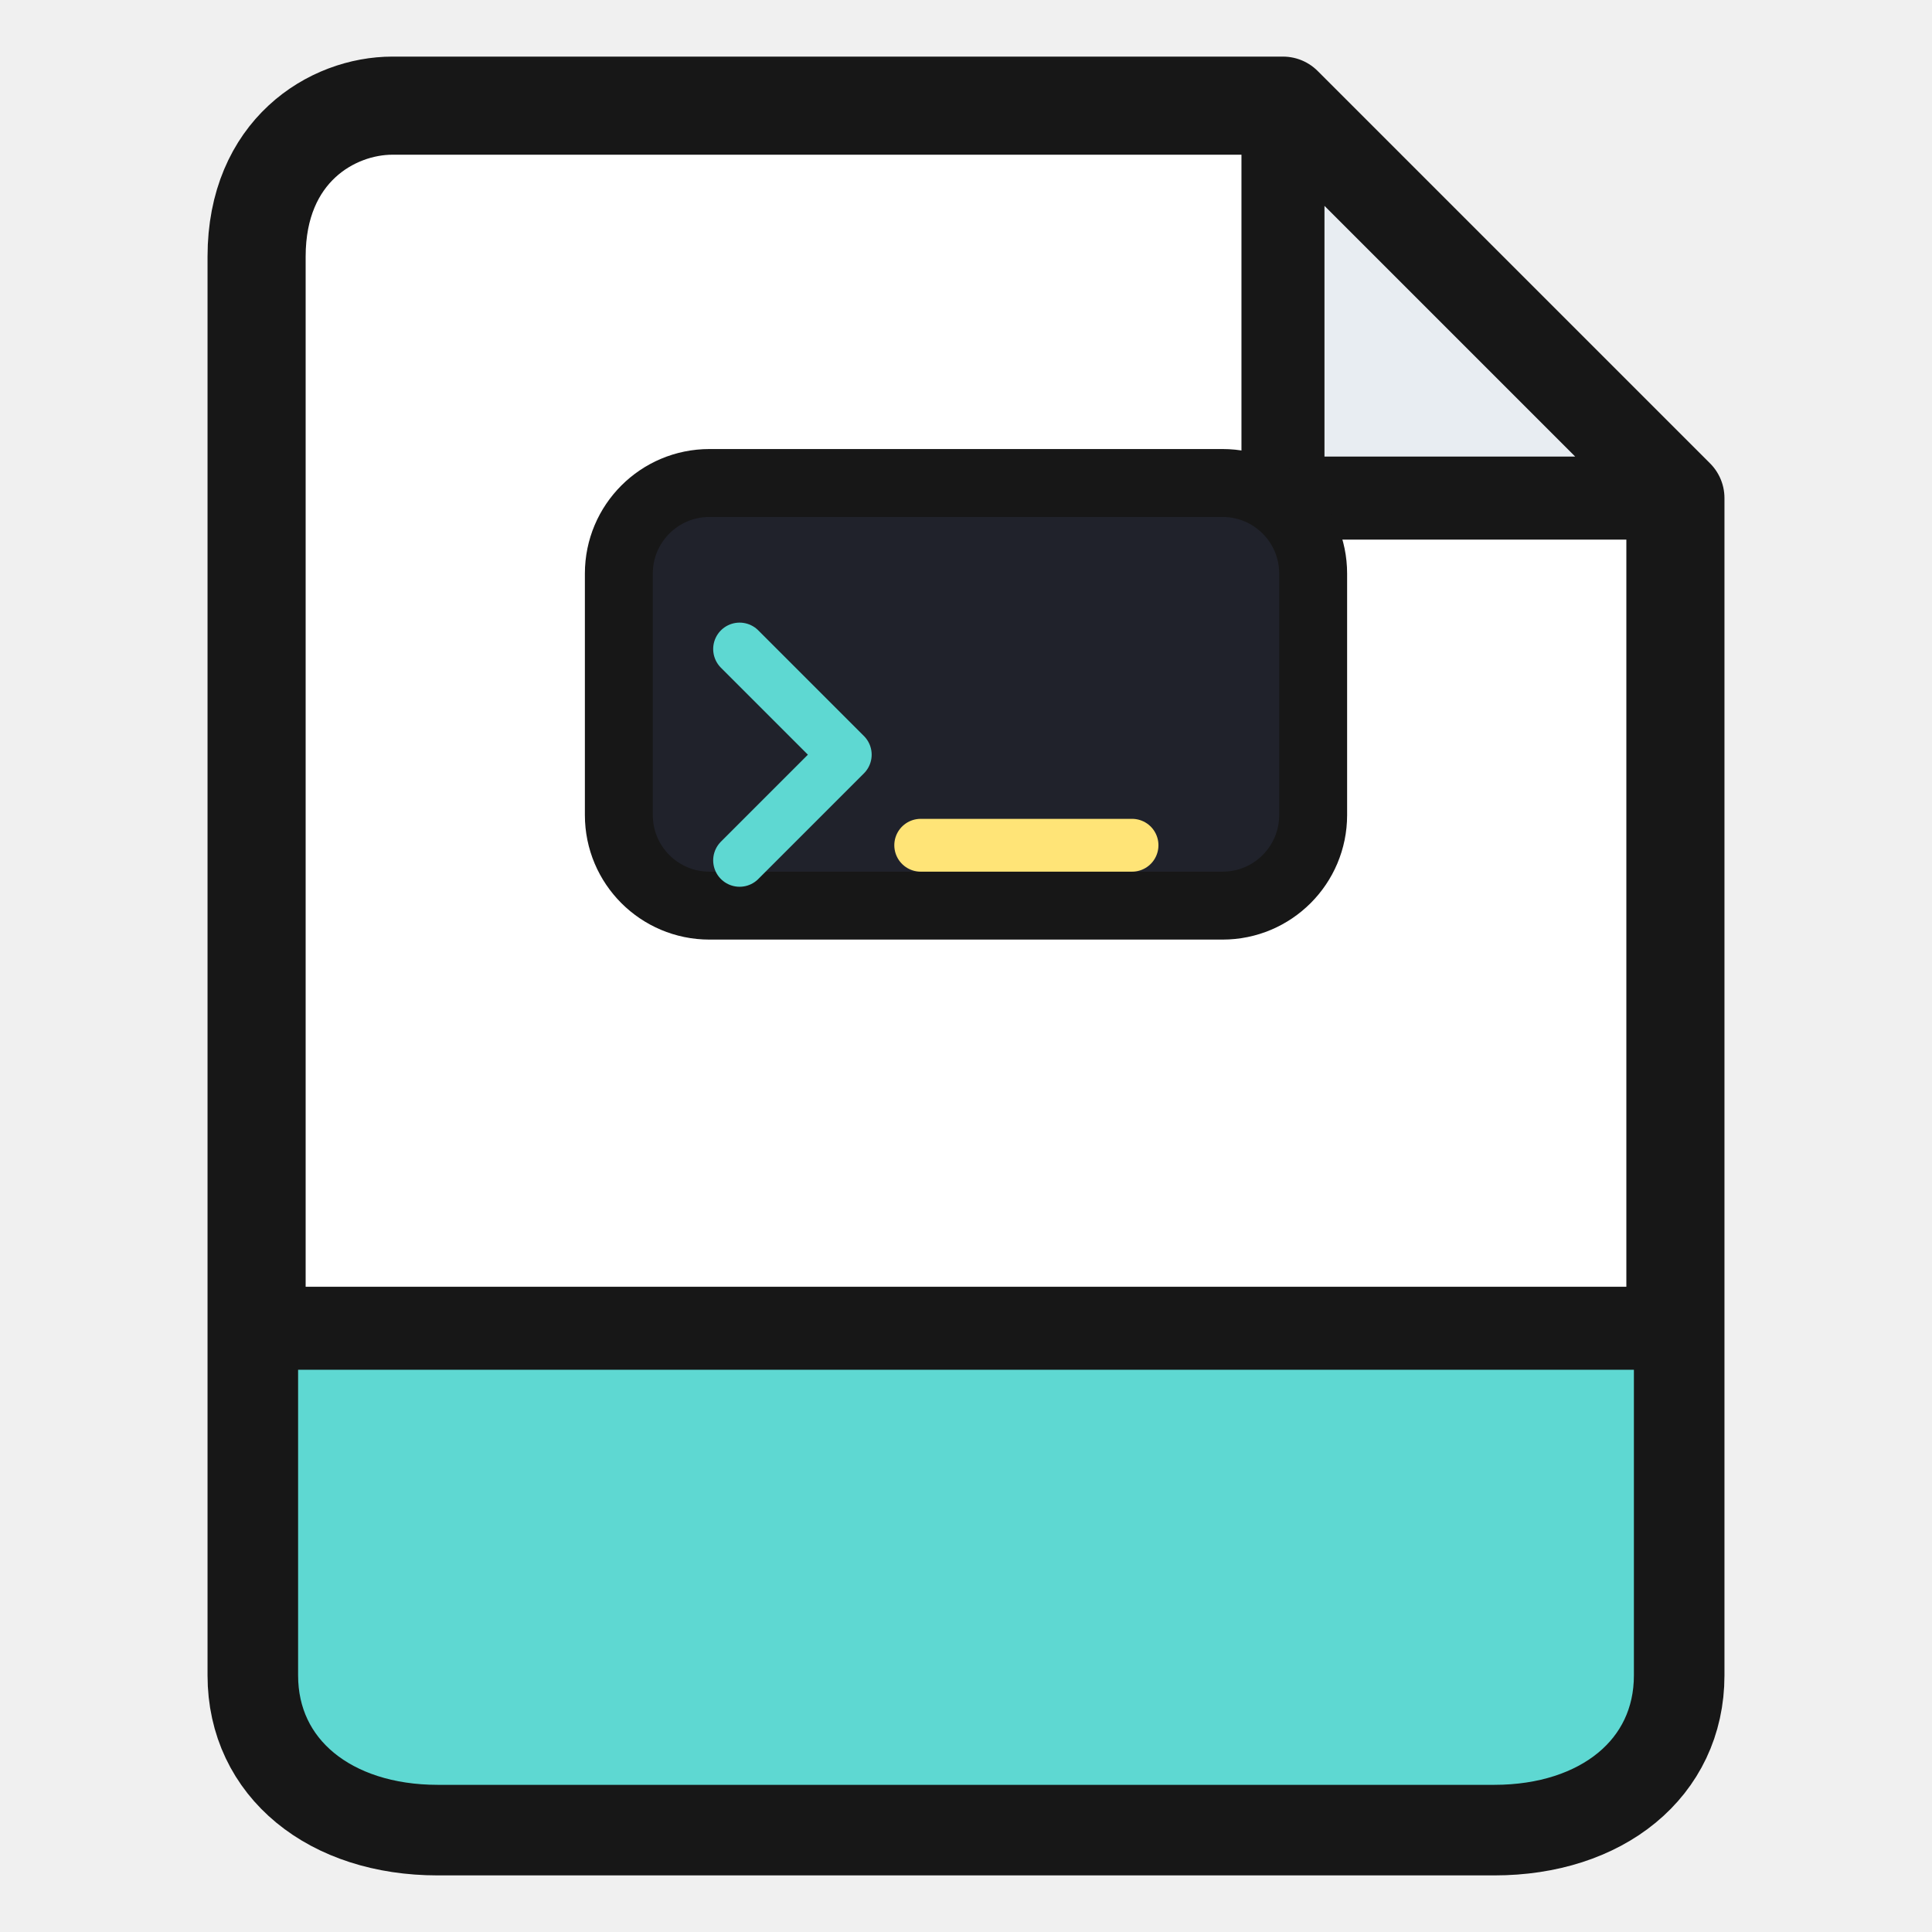
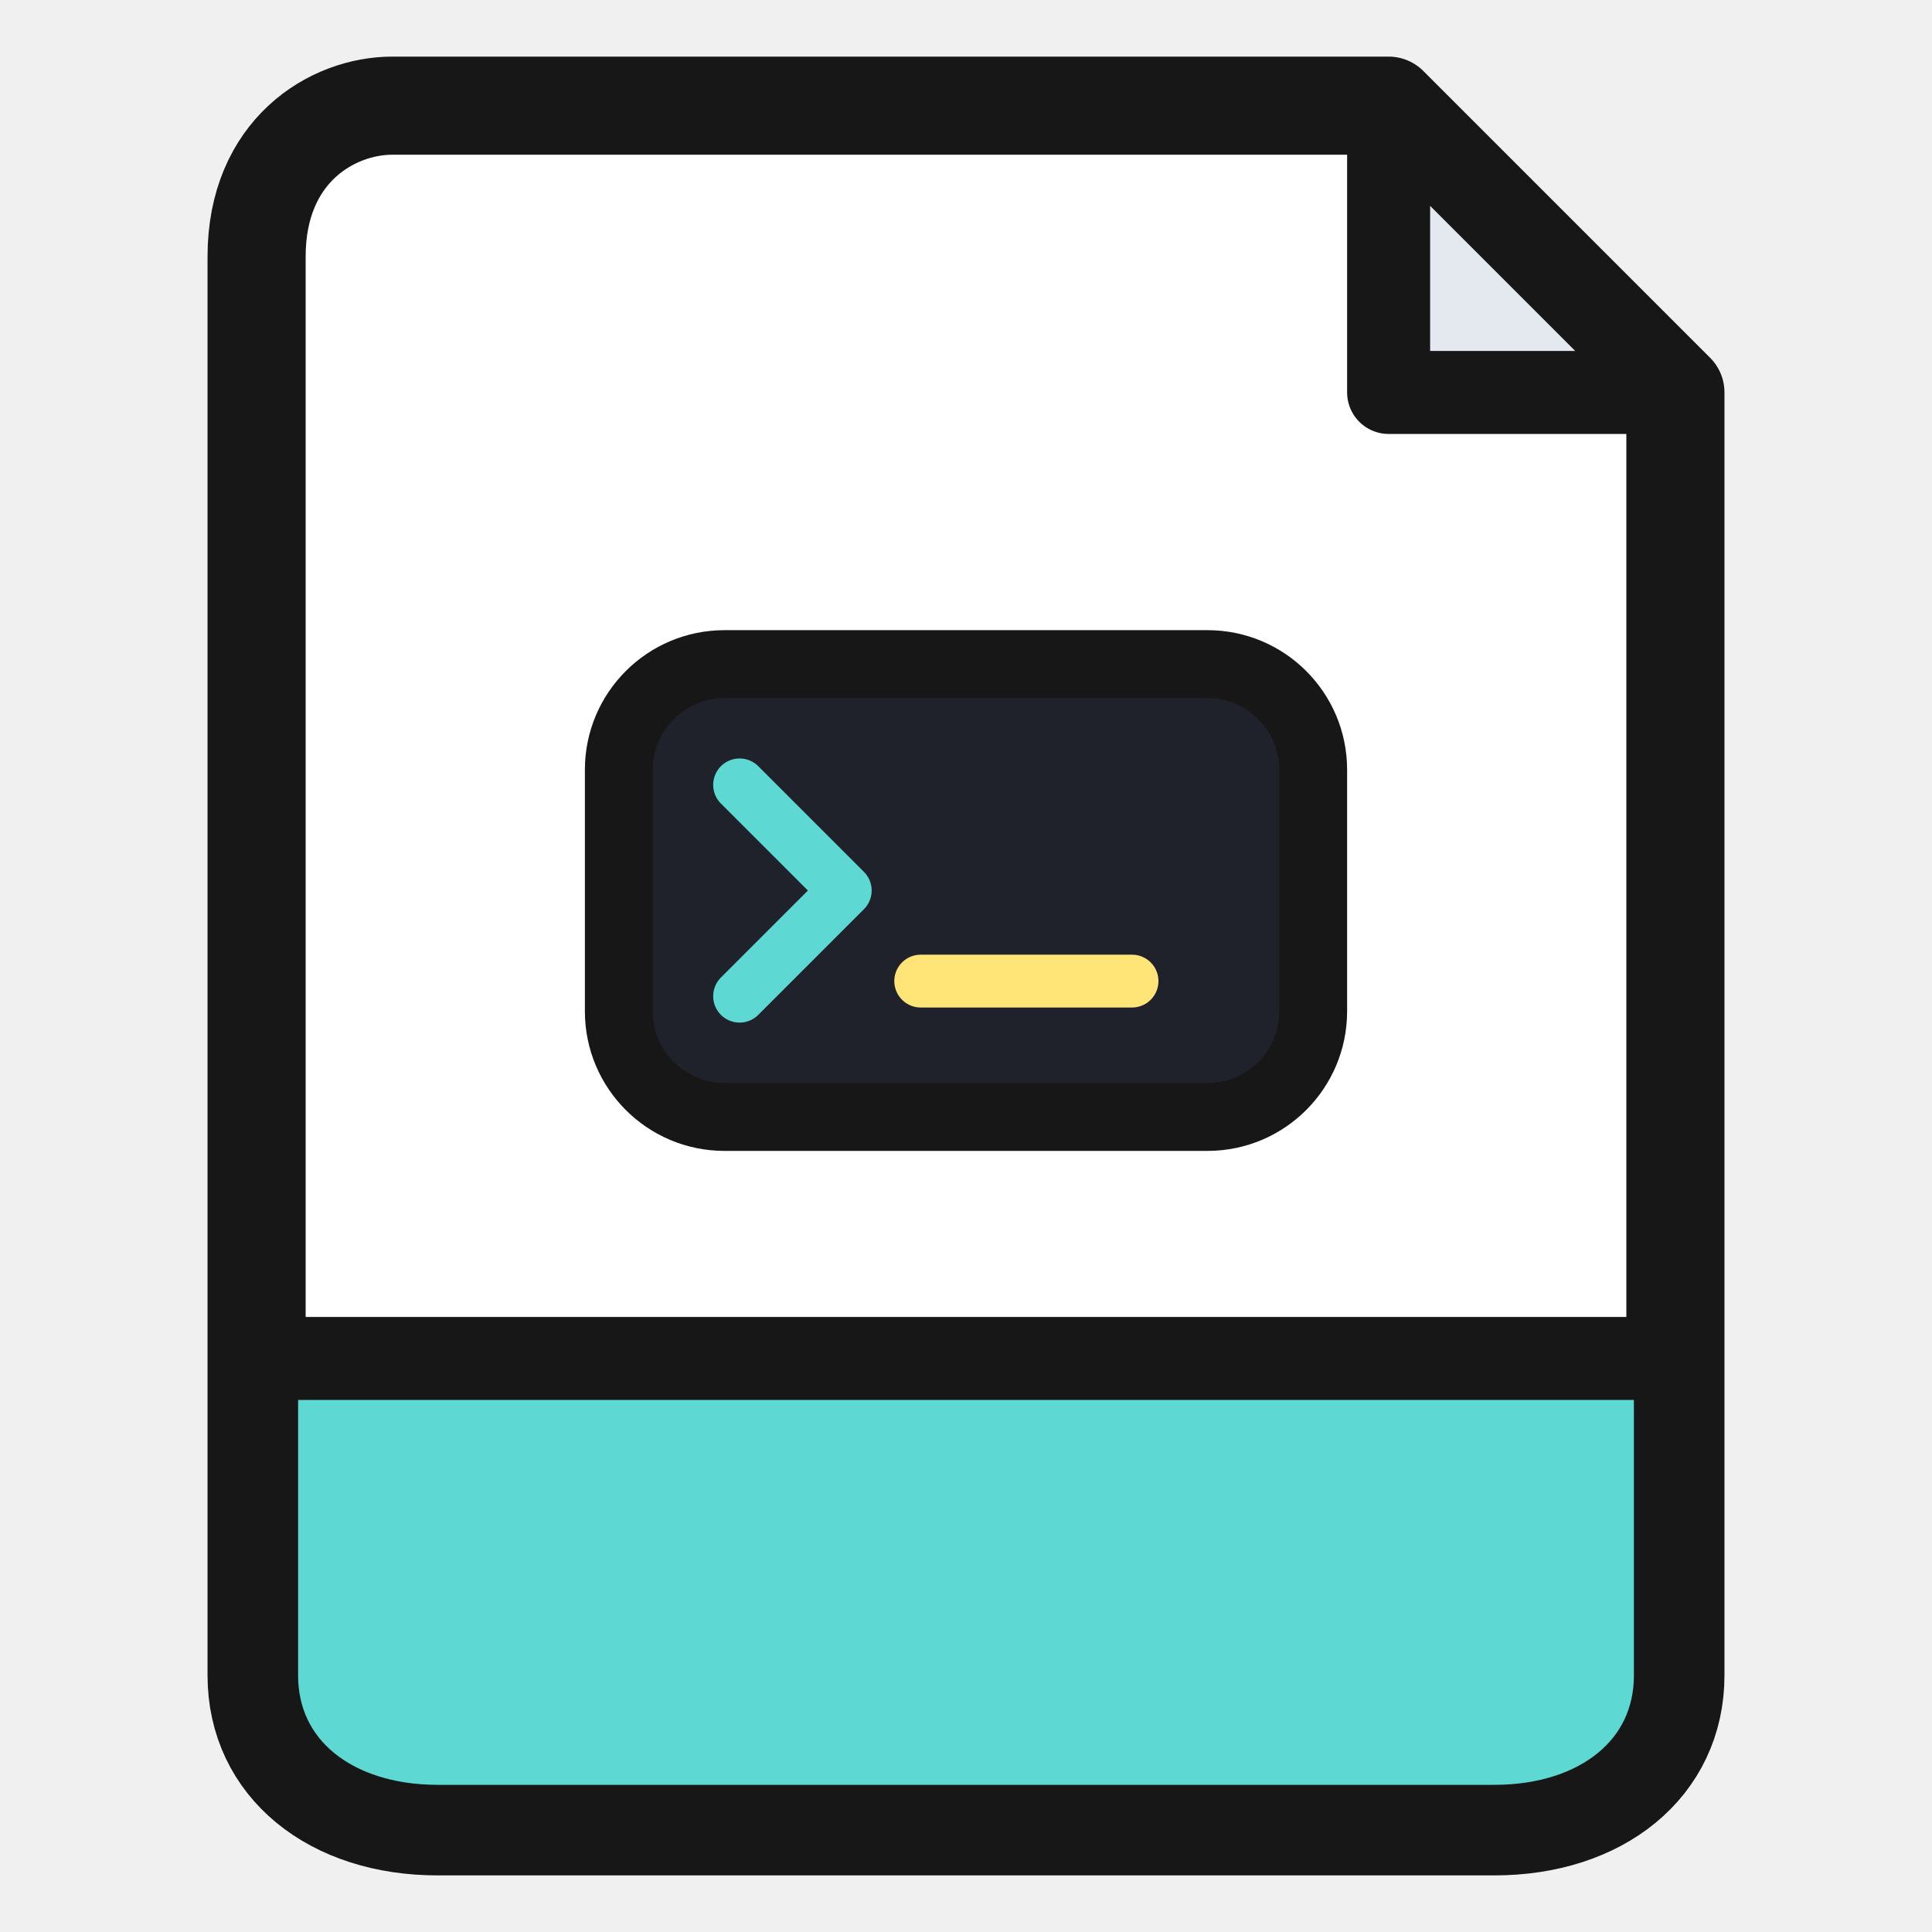
<svg xmlns="http://www.w3.org/2000/svg" viewBox="0 0 256 256" width="256" height="256">
-   <path d="M 52 14            L 170 14            L 222 66            L 222 222            C 222 234, 212 242, 198 242            L 58 242            C 44 242, 34 234, 34 222            L 34 34            C 34 20, 44 14, 52 14 Z" fill="#FFFFFF" stroke="#171717" stroke-width="13" stroke-linejoin="round" stroke-linecap="round" />
-   <path d="M 170 14 L 170 66 L 222 66 Z" fill="#E8EDF2" stroke="#171717" stroke-width="11" stroke-linejoin="round" />
-   <path d="M 34 176 L 34 222 C 34 234, 44 242, 58 242 L 198 242 C 212 242, 222 234, 222 222 L 222 176 Z" fill="#5ED8D2" stroke="#171717" stroke-width="11" stroke-linejoin="round" />
-   <g transform="translate(128, 100)">
-     <rect x="-46" y="-36" width="92" height="56" rx="12" fill="#20222B" stroke="#171717" stroke-width="9" />
+   <path d="M 52 14            L 184 14            L 222 52            L 222 222            C 222 234, 212 242, 198 242            L 58 242            C 44 242, 34 234, 34 222            L 34 34            C 34 20, 44 14, 52 14 Z" fill="#FFFFFF" stroke="#171717" stroke-width="13" stroke-linejoin="round" stroke-linecap="round" />
+   <path d="M 184 14 L 184 52 L 222 52 Z" fill="#E4E9F0" stroke="#171717" stroke-width="11" stroke-linejoin="round" />
+   <path d="M 34 180 L 34 222 C 34 234, 44 242, 58 242 L 198 242 C 212 242, 222 234, 222 222 L 222 180 Z" fill="#5ED8D2" stroke="#171717" stroke-width="11" stroke-linejoin="round" />
+   <g transform="translate(128, 118)">
+     <rect x="-46" y="-30" width="92" height="60" rx="14" fill="#20222B" stroke="#171717" stroke-width="9" />
    <path d="M -30 -14 L -16 0 L -30 14" fill="none" stroke="#5ED8D2" stroke-width="7" stroke-linecap="round" stroke-linejoin="round" />
    <line x1="-6" y1="12" x2="22" y2="12" stroke="#FFE477" stroke-width="7" stroke-linecap="round" />
  </g>
</svg>
